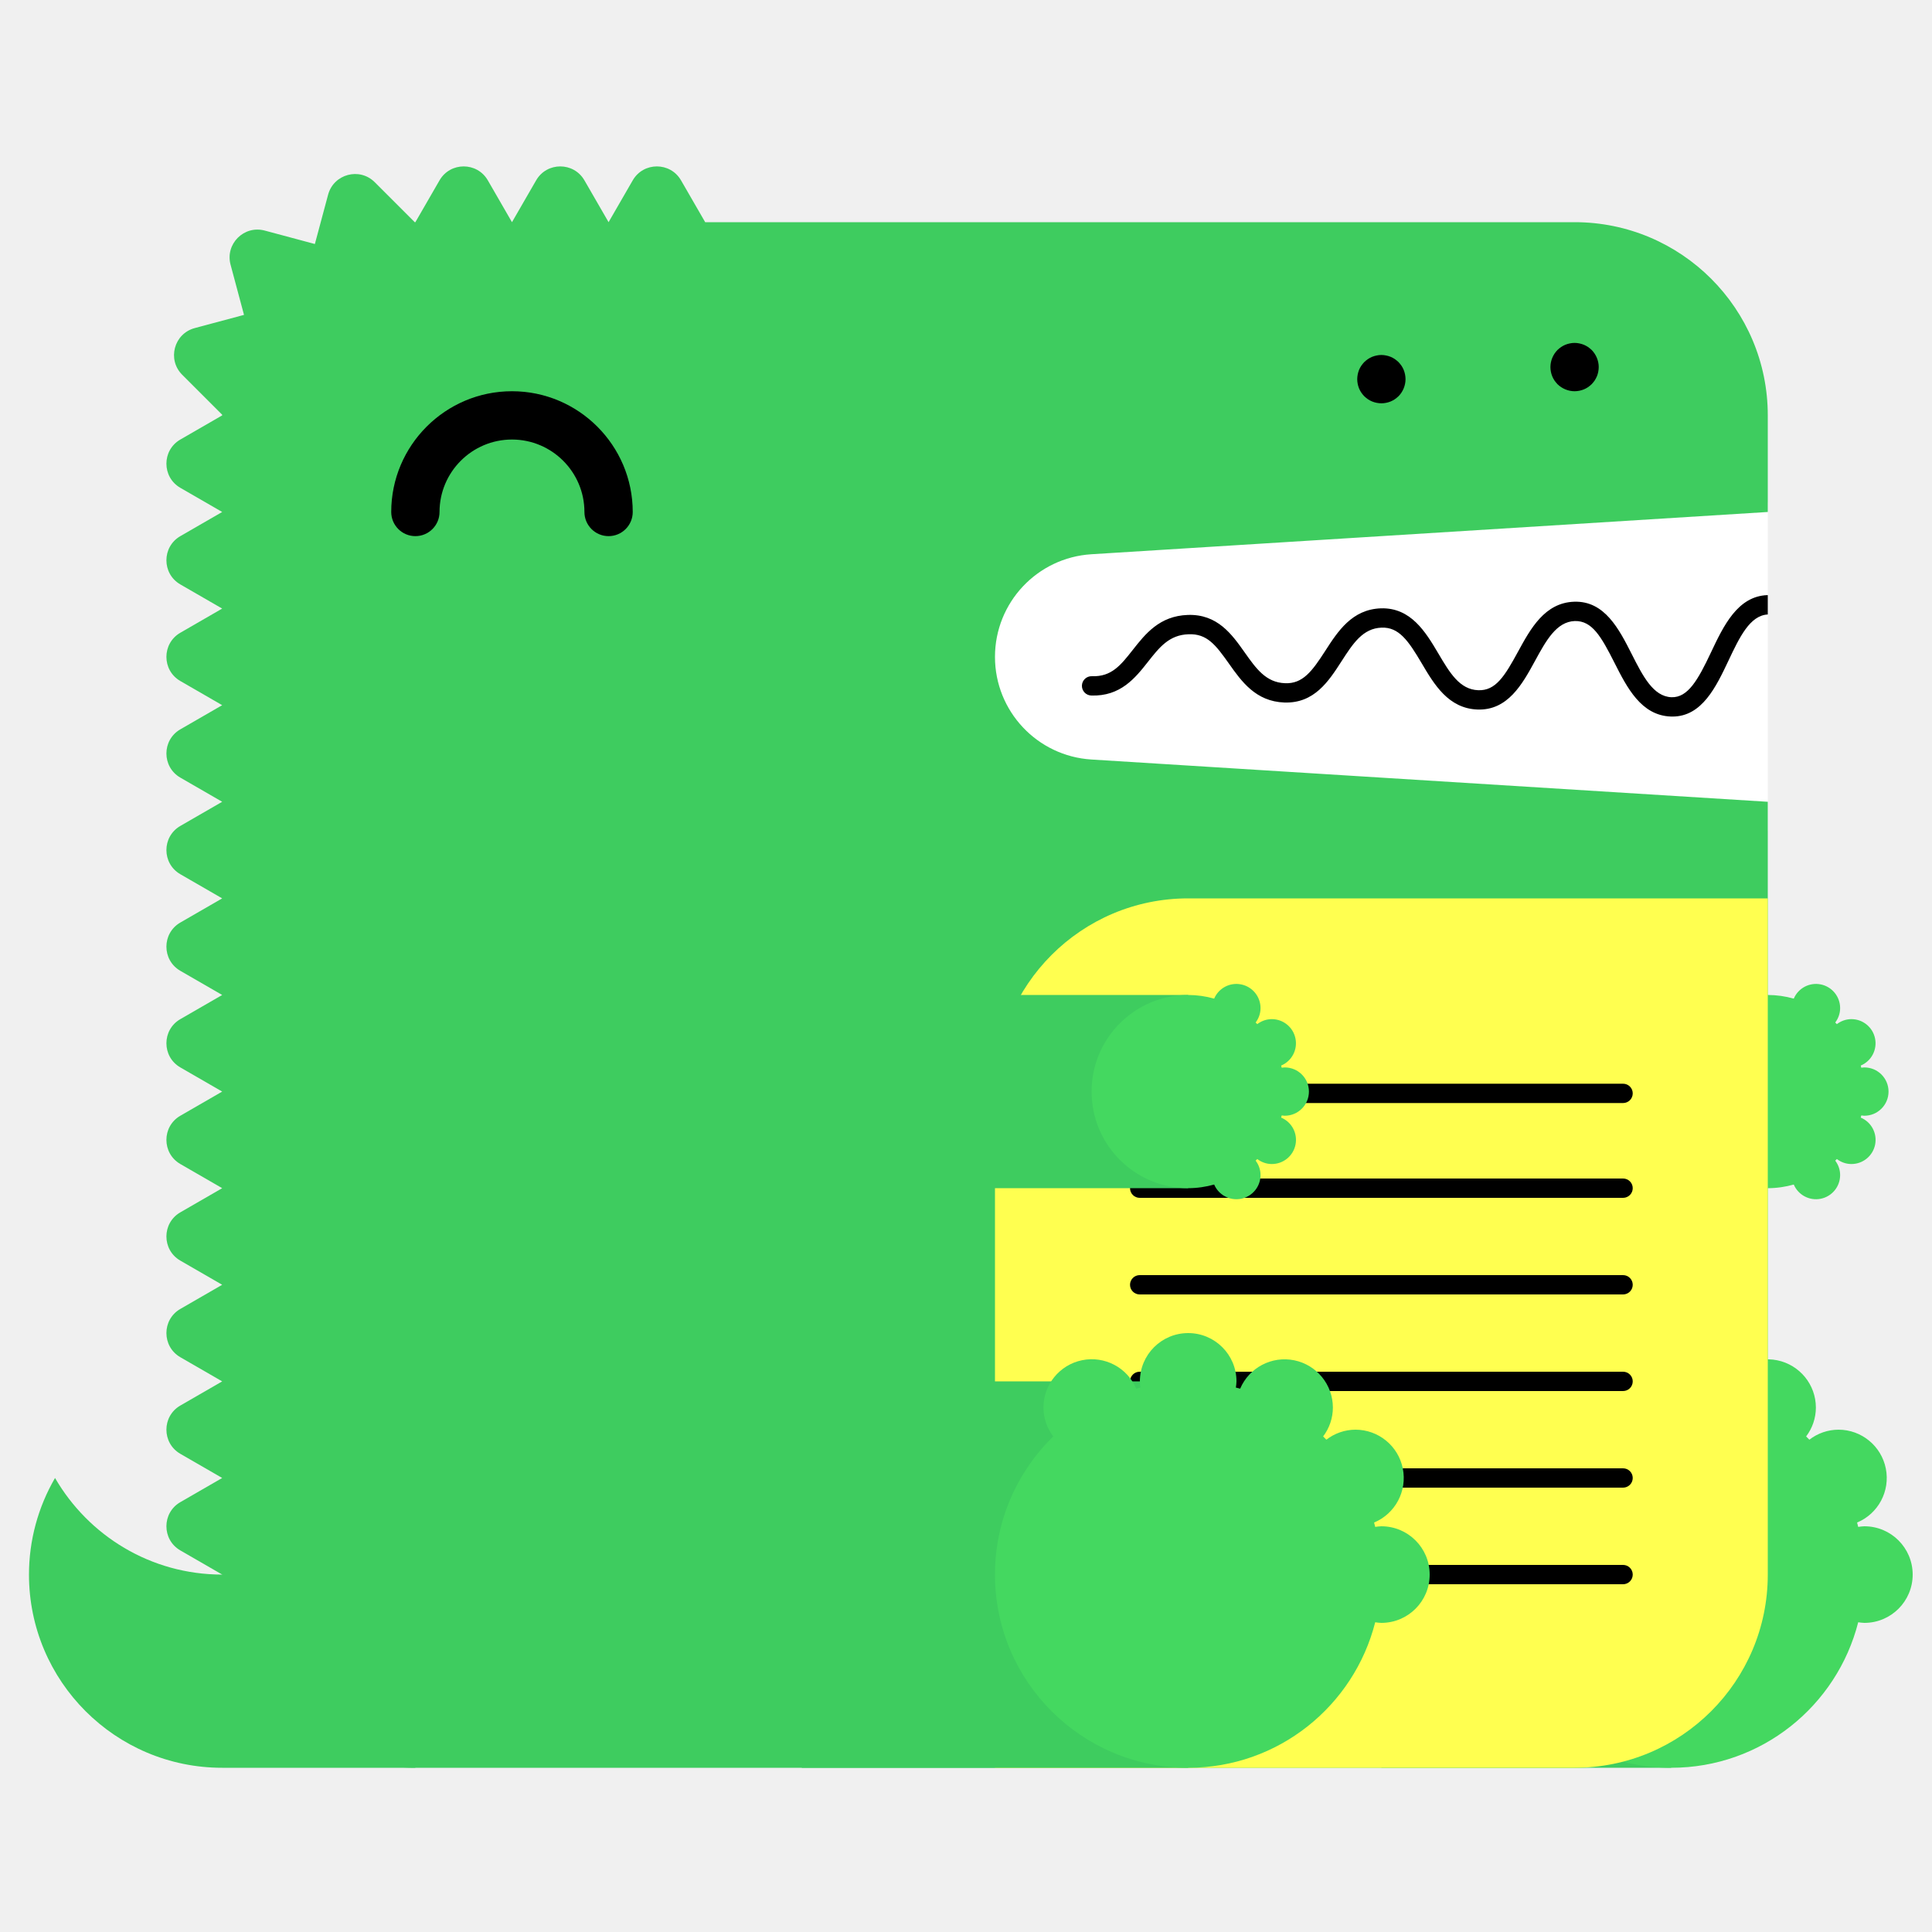
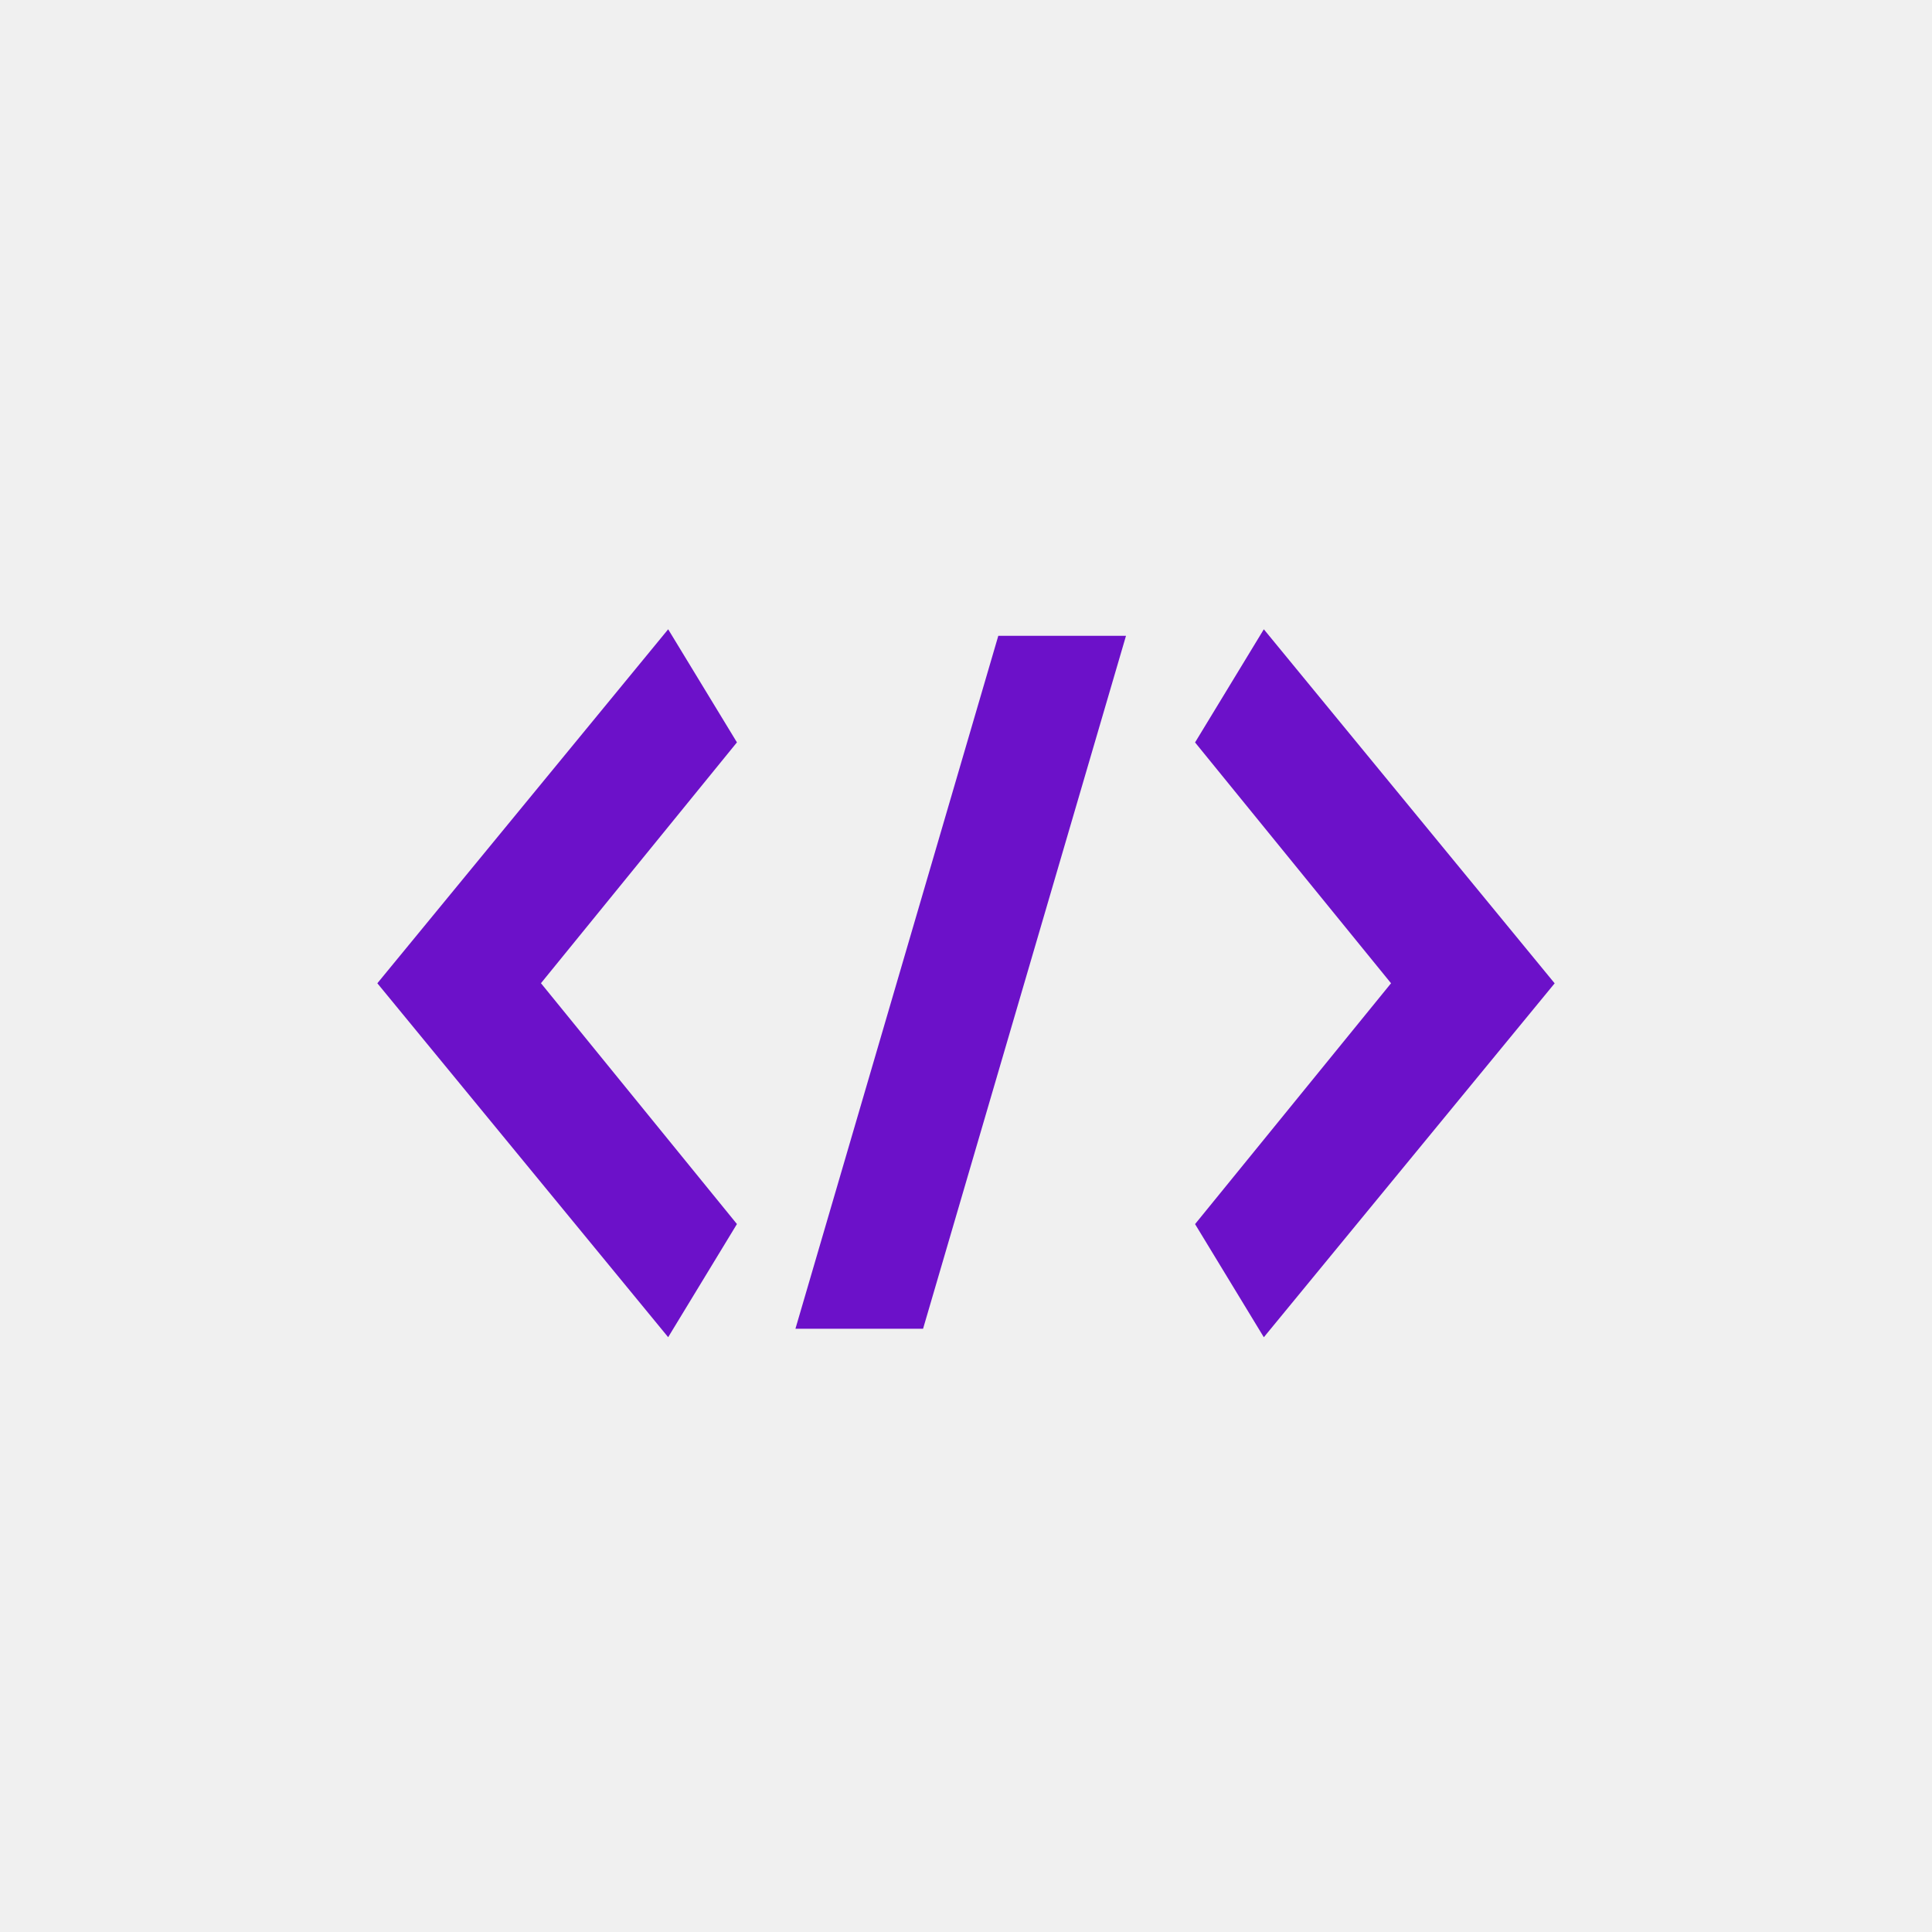
- <svg xmlns="http://www.w3.org/2000/svg" width="200" height="200" viewBox="0 0 200 200">
-   <g fill="none" fill-rule="evenodd">
-     <path fill="#FFF" d="M99 52h84v34H99z" />
-     <path d="M23 163c-7.398 0-13.843-4.027-17.303-10A19.886 19.886 0 0 0 3 163c0 11.046 8.954 20 20 20h20v-20H23z" fill="#3ECC5F" />
-     <path d="M112.98 57.376L183 53V43c0-11.046-8.954-20-20-20H73l-2.5-4.33c-1.112-1.925-3.889-1.925-5 0L63 23l-2.5-4.33c-1.111-1.925-3.889-1.925-5 0L53 23l-2.5-4.33c-1.111-1.925-3.889-1.925-5 0L43 23c-.022 0-.042.003-.065.003l-4.142-4.141c-1.57-1.571-4.252-.853-4.828 1.294l-1.369 5.104-5.192-1.392c-2.148-.575-4.111 1.389-3.535 3.536l1.39 5.193-5.102 1.367c-2.148.576-2.867 3.259-1.296 4.83l4.142 4.142c0 .021-.003.042-.003.064l-4.33 2.5c-1.925 1.111-1.925 3.889 0 5L23 53l-4.33 2.5c-1.925 1.111-1.925 3.889 0 5L23 63l-4.33 2.5c-1.925 1.111-1.925 3.889 0 5L23 73l-4.33 2.5c-1.925 1.111-1.925 3.889 0 5L23 83l-4.33 2.5c-1.925 1.111-1.925 3.889 0 5L23 93l-4.33 2.5c-1.925 1.111-1.925 3.889 0 5L23 103l-4.33 2.5c-1.925 1.111-1.925 3.889 0 5L23 113l-4.33 2.5c-1.925 1.111-1.925 3.889 0 5L23 123l-4.33 2.5c-1.925 1.111-1.925 3.889 0 5L23 133l-4.33 2.5c-1.925 1.111-1.925 3.889 0 5L23 143l-4.33 2.5c-1.925 1.111-1.925 3.889 0 5L23 153l-4.33 2.5c-1.925 1.111-1.925 3.889 0 5L23 163c0 11.046 8.954 20 20 20h120c11.046 0 20-8.954 20-20V83l-70.02-4.376A10.645 10.645 0 0 1 103 68c0-5.621 4.37-10.273 9.98-10.624" fill="#3ECC5F" />
-     <path fill="#3ECC5F" d="M143 183h30v-40h-30z" />
-     <path d="M193 158c-.219 0-.428.037-.639.064-.038-.15-.074-.301-.116-.451A5 5 0 0 0 190.32 148a4.96 4.96 0 0 0-3.016 1.036 26.531 26.531 0 0 0-.335-.336 4.955 4.955 0 0 0 1.011-2.987 5 5 0 0 0-9.599-1.959c-.148-.042-.297-.077-.445-.115.027-.211.064-.42.064-.639a5 5 0 0 0-5-5 5 5 0 0 0-5 5c0 .219.037.428.064.639-.148.038-.297.073-.445.115a4.998 4.998 0 0 0-9.599 1.959c0 1.125.384 2.151 1.011 2.987-3.717 3.632-6.031 8.693-6.031 14.3 0 11.046 8.954 20 20 20 9.339 0 17.16-6.41 19.361-15.064.211.027.42.064.639.064a5 5 0 0 0 5-5 5 5 0 0 0-5-5" fill="#44D860" />
-     <path fill="#3ECC5F" d="M153 123h30v-20h-30z" />
-     <path d="M193 115.5a2.5 2.5 0 1 0 0-5c-.109 0-.214.019-.319.032-.02-.075-.037-.15-.058-.225a2.501 2.501 0 0 0-.963-4.807c-.569 0-1.088.197-1.508.518a6.653 6.653 0 0 0-.168-.168c.314-.417.506-.931.506-1.494a2.5 2.5 0 0 0-4.8-.979A9.987 9.987 0 0 0 183 103c-5.522 0-10 4.478-10 10s4.478 10 10 10c.934 0 1.833-.138 2.69-.377a2.5 2.5 0 0 0 4.8-.979c0-.563-.192-1.077-.506-1.494.057-.055.113-.111.168-.168.42.321.939.518 1.508.518a2.5 2.5 0 0 0 .963-4.807c.021-.074.038-.15.058-.225.105.013.21.032.319.032" fill="#44D860" />
-     <path d="M63 55.5a2.5 2.5 0 0 1-2.5-2.5c0-4.136-3.364-7.5-7.5-7.5s-7.5 3.364-7.5 7.5a2.5 2.5 0 1 1-5 0c0-6.893 5.607-12.5 12.5-12.5S65.5 46.107 65.5 53a2.5 2.5 0 0 1-2.5 2.5" fill="#000" />
-     <path d="M103 183h60c11.046 0 20-8.954 20-20V93h-60c-11.046 0-20 8.954-20 20v70z" fill="#FFFF50" />
-     <path d="M168.02 124h-50.04a1 1 0 1 1 0-2h50.04a1 1 0 1 1 0 2m0 20h-50.04a1 1 0 1 1 0-2h50.04a1 1 0 1 1 0 2m0 20h-50.04a1 1 0 1 1 0-2h50.04a1 1 0 1 1 0 2m0-49.814h-50.04a1 1 0 1 1 0-2h50.04a1 1 0 1 1 0 2m0 19.814h-50.04a1 1 0 1 1 0-2h50.04a1 1 0 1 1 0 2m0 20h-50.04a1 1 0 1 1 0-2h50.04a1 1 0 1 1 0 2M183 61.611c-.012 0-.022-.006-.034-.005-3.09.105-4.552 3.196-5.842 5.923-1.346 2.85-2.387 4.703-4.093 4.647-1.889-.068-2.969-2.202-4.113-4.46-1.314-2.594-2.814-5.536-5.963-5.426-3.046.104-4.513 2.794-5.807 5.167-1.377 2.528-2.314 4.065-4.121 3.994-1.927-.07-2.951-1.805-4.136-3.813-1.321-2.236-2.848-4.75-5.936-4.664-2.994.103-4.465 2.385-5.763 4.4-1.373 2.13-2.335 3.428-4.165 3.351-1.973-.07-2.992-1.51-4.171-3.177-1.324-1.873-2.816-3.993-5.895-3.89-2.928.1-4.399 1.97-5.696 3.618-1.232 1.564-2.194 2.802-4.229 2.724a1 1 0 0 0-.072 2c3.017.101 4.545-1.8 5.872-3.487 1.177-1.496 2.193-2.787 4.193-2.855 1.926-.082 2.829 1.115 4.195 3.045 1.297 1.834 2.769 3.914 5.731 4.021 3.103.104 4.596-2.215 5.918-4.267 1.182-1.834 2.202-3.417 4.15-3.484 1.793-.067 2.769 1.35 4.145 3.681 1.297 2.197 2.766 4.686 5.787 4.796 3.125.108 4.634-2.62 5.949-5.035 1.139-2.088 2.214-4.06 4.119-4.126 1.793-.042 2.728 1.595 4.111 4.33 1.292 2.553 2.757 5.445 5.825 5.556l.169.003c3.064 0 4.518-3.075 5.805-5.794 1.139-2.41 2.217-4.68 4.067-4.773v-2z" fill="#000" />
-     <path fill="#3ECC5F" d="M83 183h40v-40H83z" />
-     <path d="M143 158c-.219 0-.428.037-.639.064-.038-.15-.074-.301-.116-.451A5 5 0 0 0 140.32 148a4.96 4.96 0 0 0-3.016 1.036 26.531 26.531 0 0 0-.335-.336 4.955 4.955 0 0 0 1.011-2.987 5 5 0 0 0-9.599-1.959c-.148-.042-.297-.077-.445-.115.027-.211.064-.42.064-.639a5 5 0 0 0-5-5 5 5 0 0 0-5 5c0 .219.037.428.064.639-.148.038-.297.073-.445.115a4.998 4.998 0 0 0-9.599 1.959c0 1.125.384 2.151 1.011 2.987-3.717 3.632-6.031 8.693-6.031 14.3 0 11.046 8.954 20 20 20 9.339 0 17.16-6.41 19.361-15.064.211.027.42.064.639.064a5 5 0 0 0 5-5 5 5 0 0 0-5-5" fill="#44D860" />
-     <path fill="#3ECC5F" d="M83 123h40v-20H83z" />
-     <path d="M133 115.5a2.5 2.5 0 1 0 0-5c-.109 0-.214.019-.319.032-.02-.075-.037-.15-.058-.225a2.501 2.501 0 0 0-.963-4.807c-.569 0-1.088.197-1.508.518a6.653 6.653 0 0 0-.168-.168c.314-.417.506-.931.506-1.494a2.5 2.5 0 0 0-4.8-.979A9.987 9.987 0 0 0 123 103c-5.522 0-10 4.478-10 10s4.478 10 10 10c.934 0 1.833-.138 2.69-.377a2.5 2.5 0 0 0 4.8-.979c0-.563-.192-1.077-.506-1.494.057-.055.113-.111.168-.168.42.321.939.518 1.508.518a2.5 2.5 0 0 0 .963-4.807c.021-.074.038-.15.058-.225.105.013.21.032.319.032" fill="#44D860" />
-     <path d="M143 41.75c-.16 0-.33-.02-.49-.05a2.52 2.52 0 0 1-.47-.14c-.15-.06-.29-.14-.431-.23-.13-.09-.259-.2-.38-.31-.109-.12-.219-.24-.309-.38s-.17-.28-.231-.43a2.619 2.619 0 0 1-.189-.96c0-.16.02-.33.05-.49.03-.16.08-.31.139-.47.061-.15.141-.29.231-.43.09-.13.2-.26.309-.38.121-.11.25-.22.38-.31.141-.09.281-.17.431-.23.149-.06.31-.11.47-.14.32-.07.65-.07.98 0 .159.03.32.08.47.14.149.06.29.14.43.23.13.09.259.2.38.31.11.12.22.25.31.38.09.14.17.28.23.43.06.16.11.31.14.47.029.16.05.33.05.49 0 .66-.271 1.31-.73 1.77-.121.11-.25.22-.38.31-.14.09-.281.17-.43.23a2.565 2.565 0 0 1-.96.19m20-1.25c-.66 0-1.3-.27-1.771-.73a3.802 3.802 0 0 1-.309-.38c-.09-.14-.17-.28-.231-.43a2.619 2.619 0 0 1-.189-.96c0-.66.27-1.3.729-1.77.121-.11.25-.22.38-.31.141-.09.281-.17.431-.23.149-.06.31-.11.47-.14.32-.07.66-.07.98 0 .159.03.32.08.47.14.149.06.29.14.43.23.13.09.259.2.38.31.459.47.73 1.11.73 1.77 0 .16-.021.33-.05.49-.03.16-.08.32-.14.47-.07.15-.14.29-.23.43-.09.13-.2.26-.31.38-.121.11-.25.22-.38.31-.14.09-.281.17-.43.23a2.565 2.565 0 0 1-.96.19" fill="#000" />
-   </g>
+ <svg xmlns="http://www.w3.org/2000/svg" width="128" height="128" viewBox="0 0 32 32">
+   <path fill="#6c11c9" d="M11.067 10.423L6.25 16.286l4.817 5.862 1.139-1.874-3.246-3.989 3.246-3.989zm2.108 11.585h2.114l3.361-11.477h-2.115zm7.758-11.585l-1.139 1.874 3.246 3.989-3.246 3.989 1.139 1.874 4.817-5.862z" />
</svg>
